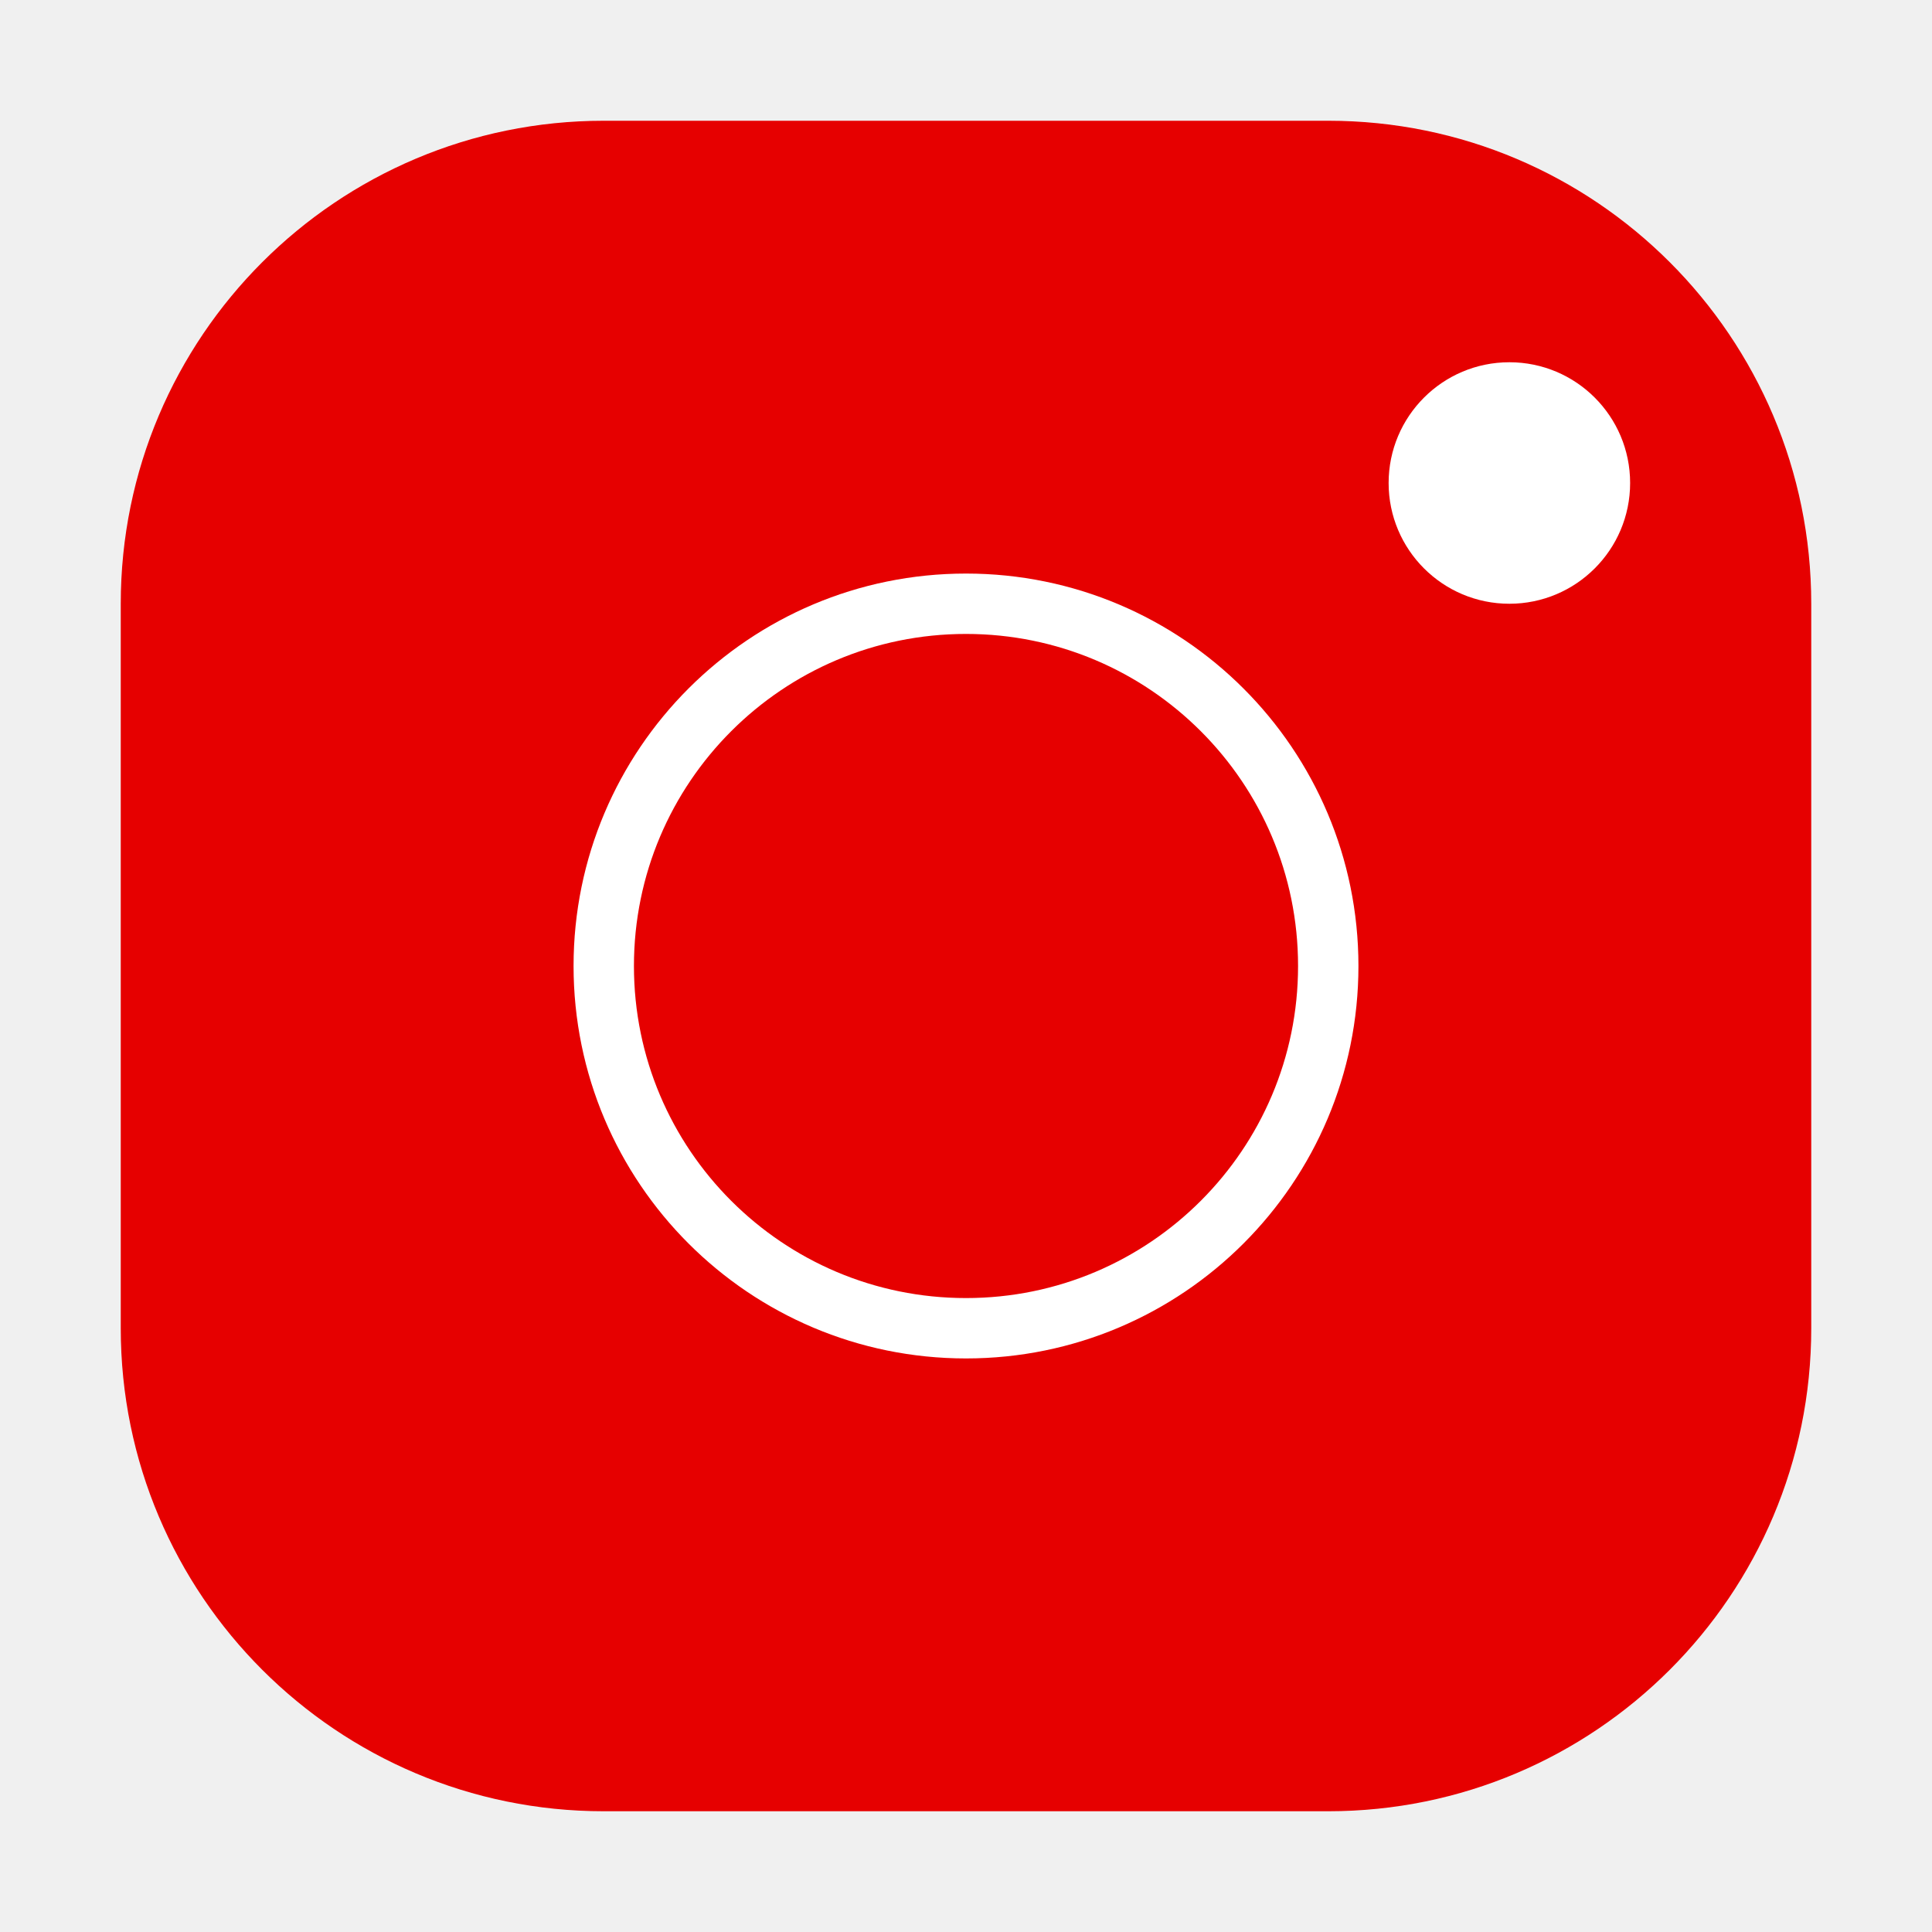
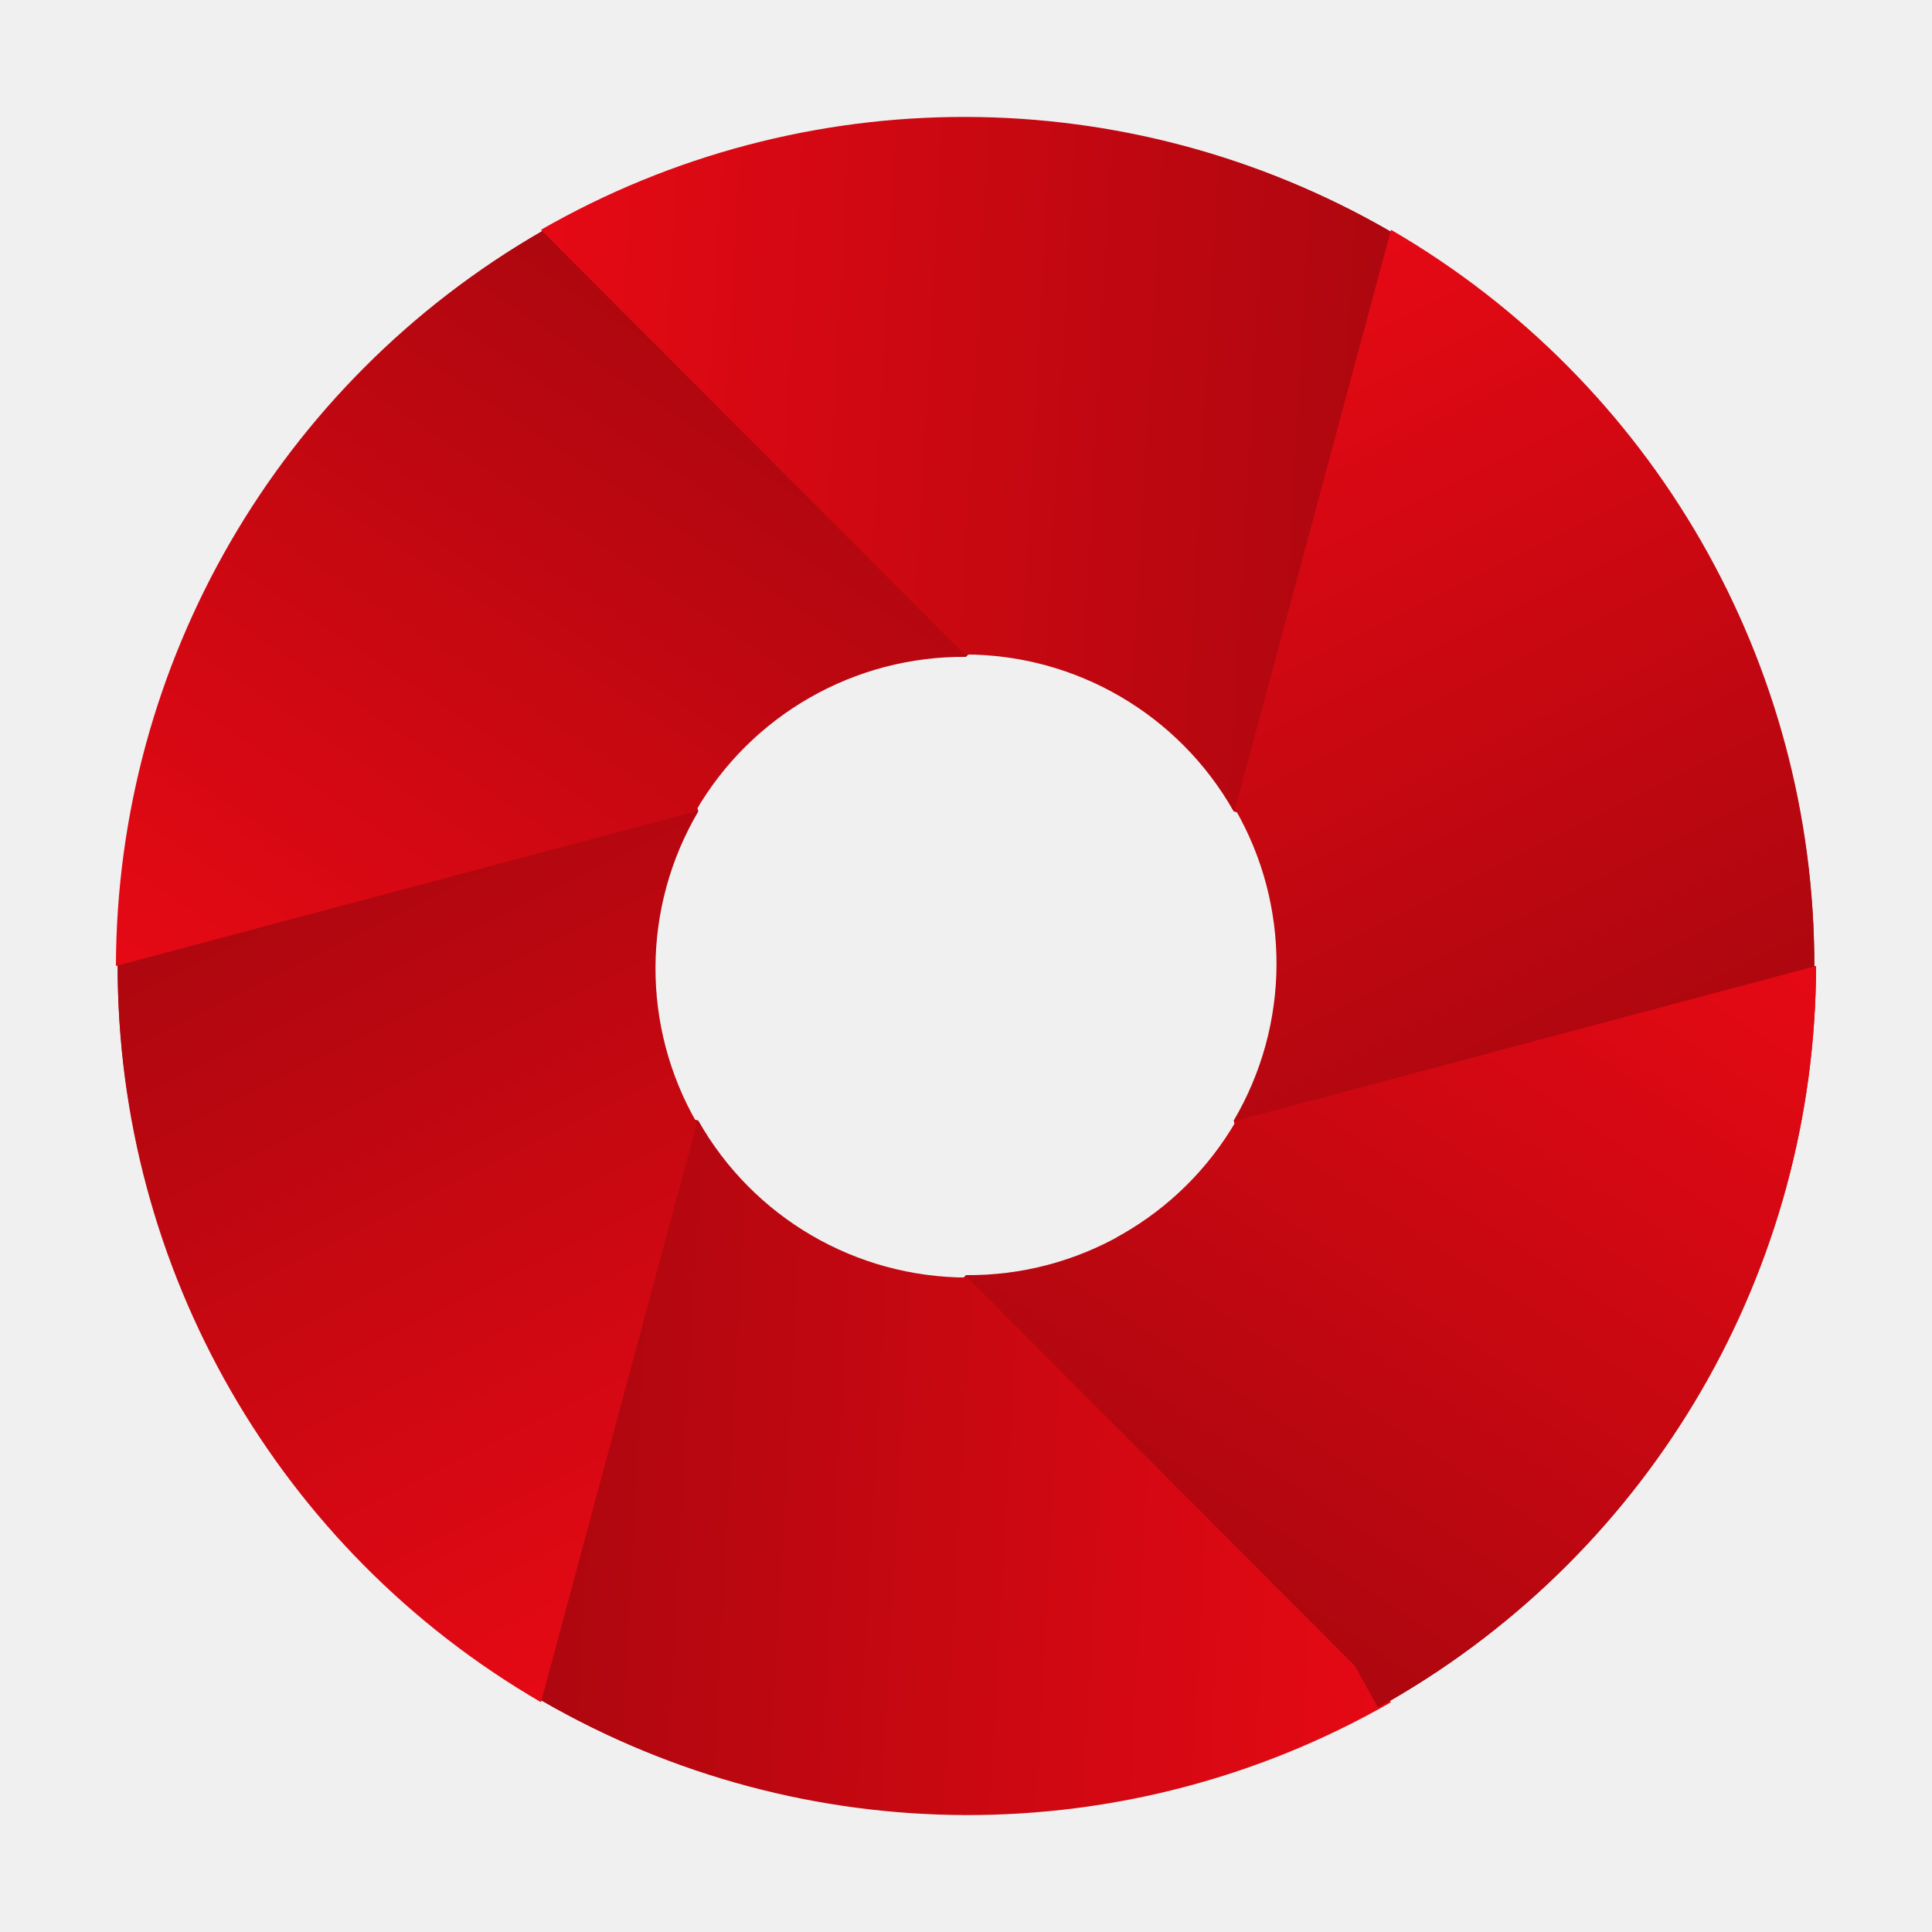
- <svg xmlns="http://www.w3.org/2000/svg" viewBox="0 0 32 32" fill="none">
-   <rect x="2" y="2" width="28" height="28" rx="8" fill="#e60000" />
-   <circle cx="16" cy="16" r="6" stroke="#ffffff" strokeWidth="2.5" />
-   <circle cx="25" cy="8" r="2" fill="#ffffff" />
-   <circle cx="25" cy="16" r="2" fill="#e60000" />
+ <svg xmlns="http://www.w3.org/2000/svg" width="100" height="100" viewBox="0 0 100 100">
+   <defs>
+     <linearGradient id="bladeGrad" x1="1" y1="0" x2="0" y2="1">
+       <stop offset="0%" stop-color="#E50914" />
+       <stop offset="100%" stop-color="#8A050C" />
+     </linearGradient>
+     <clipPath id="overlapClip">
+       <polygon points="50,50 100,50 100,95 75,95" />
+     </clipPath>
+   </defs>
+   <g>
+     <path d="M 94,50 A 44,44 0 0,1 28,88 L 50,66 A 16,16 0 0,0 64,58 Z" fill="url(#bladeGrad)" />
+     <path d="M 94,50 A 44,44 0 0,1 28,88 L 50,66 A 16,16 0 0,0 64,58 Z" transform="rotate(60,50,50)" fill="url(#bladeGrad)" />
+     <path d="M 94,50 A 44,44 0 0,1 28,88 L 50,66 A 16,16 0 0,0 64,58 Z" transform="rotate(120,50,50)" fill="url(#bladeGrad)" />
+     <path d="M 94,50 A 44,44 0 0,1 28,88 L 50,66 A 16,16 0 0,0 64,58 Z" transform="rotate(180,50,50)" fill="url(#bladeGrad)" />
+     <path d="M 94,50 A 44,44 0 0,1 28,88 L 50,66 A 16,16 0 0,0 64,58 Z" transform="rotate(240,50,50)" fill="url(#bladeGrad)" />
+     <path d="M 94,50 A 44,44 0 0,1 28,88 L 50,66 A 16,16 0 0,0 64,58 Z" transform="rotate(300,50,50)" fill="url(#bladeGrad)" />
+     <path d="M 94,50 A 44,44 0 0,1 28,88 L 50,66 A 16,16 0 0,0 64,58 Z" clip-path="url(#overlapClip)" fill="url(#bladeGrad)" />
+   </g>
</svg>
